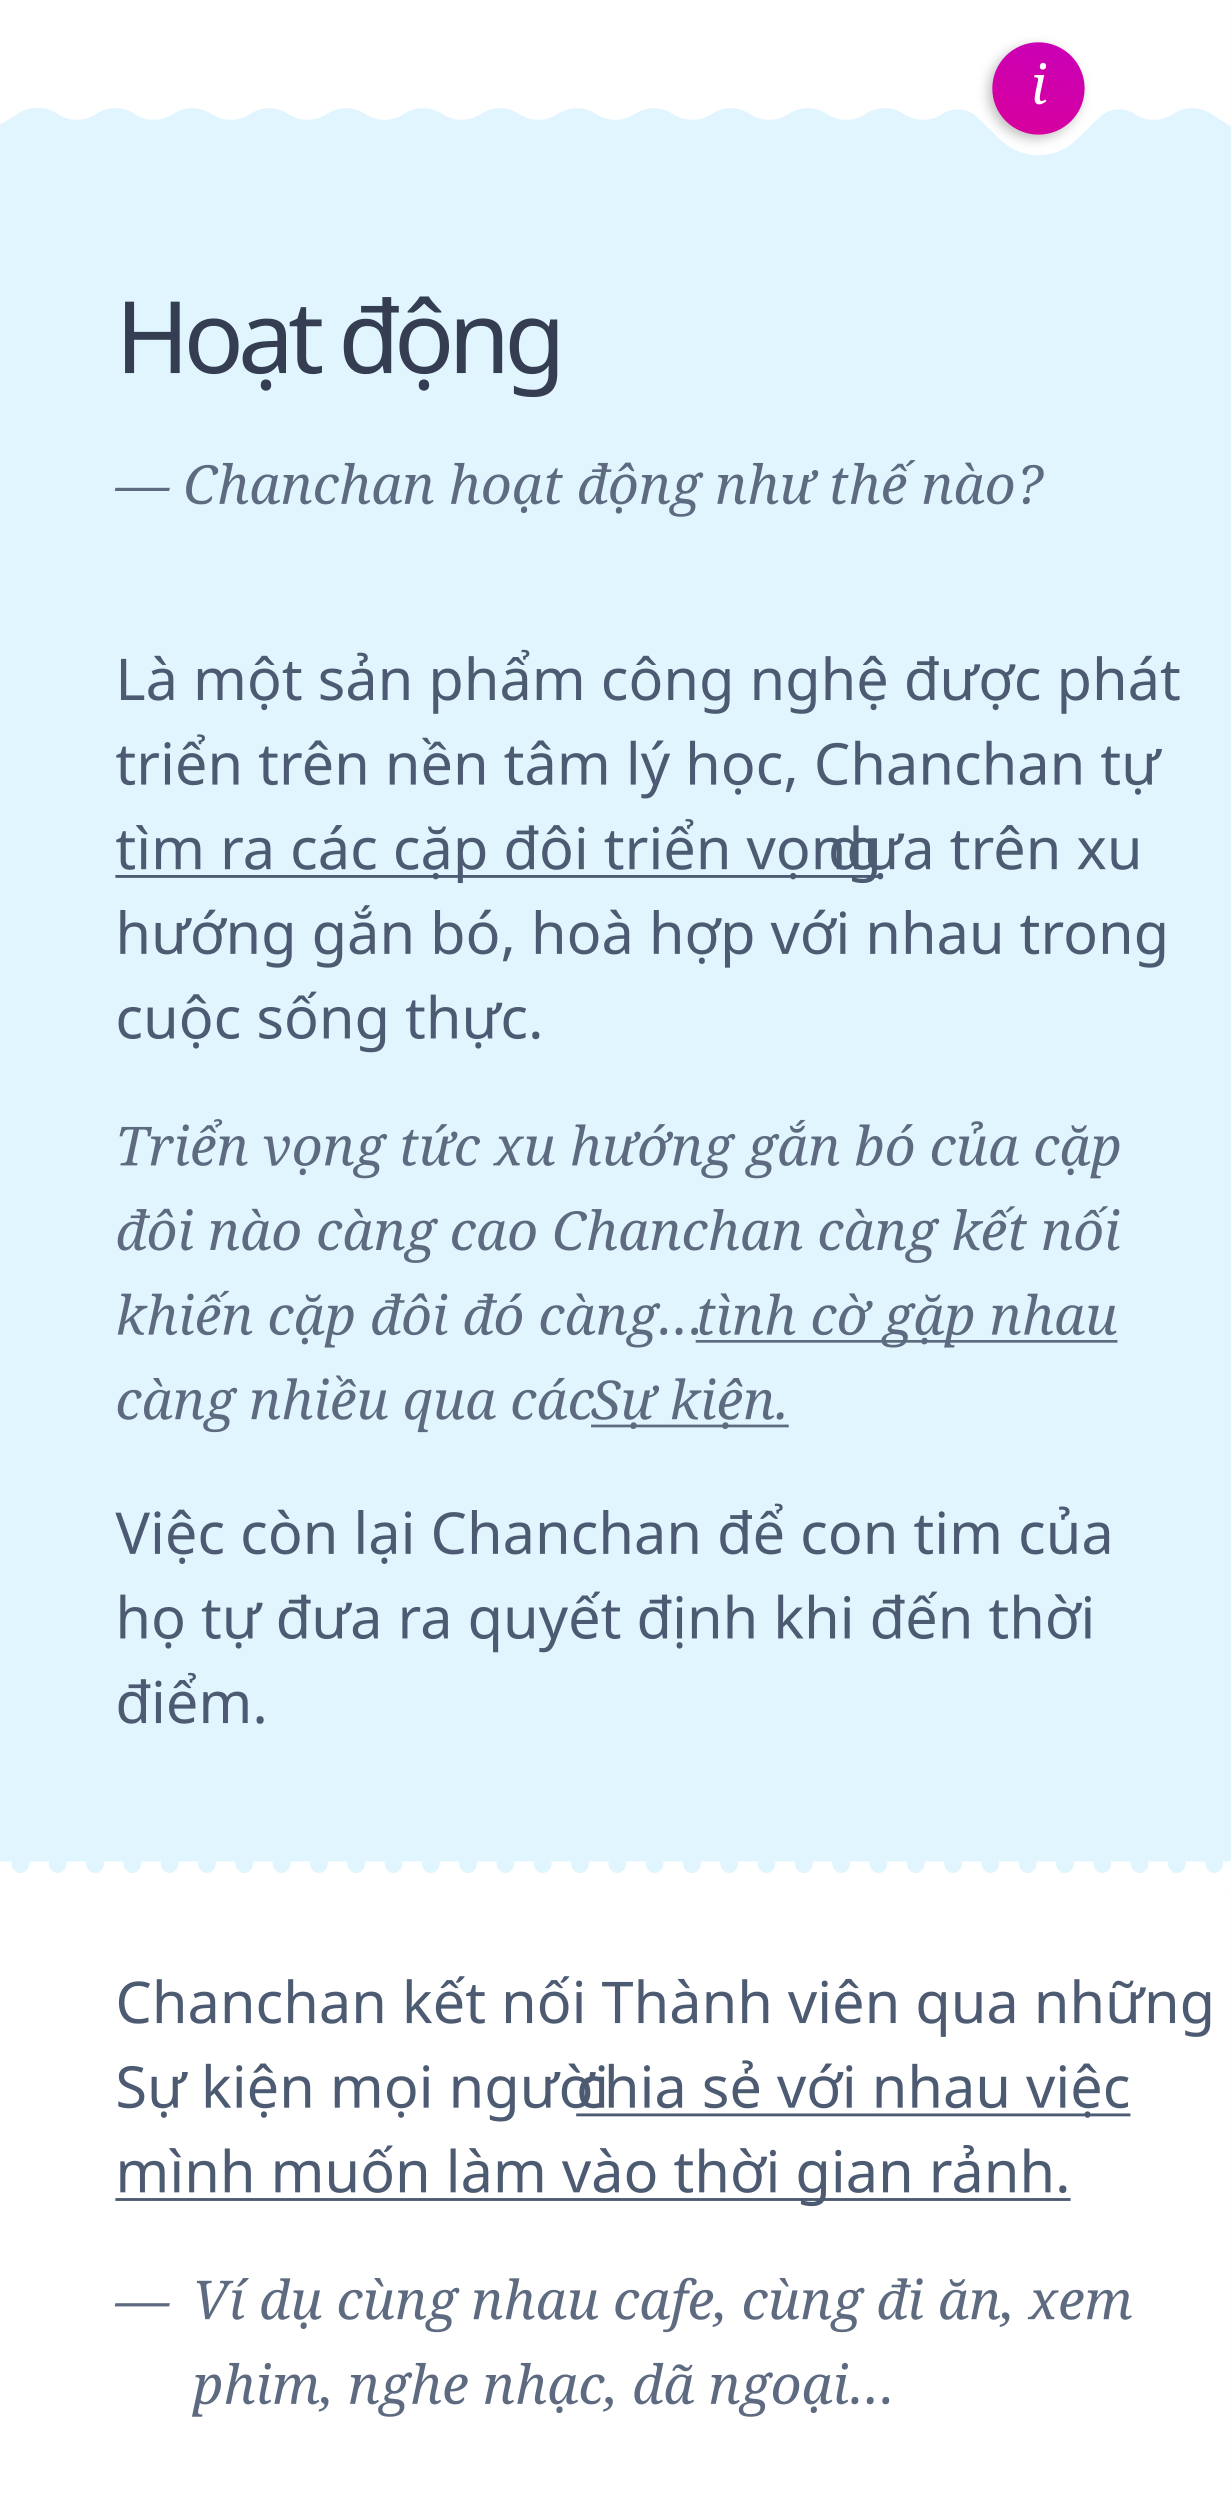
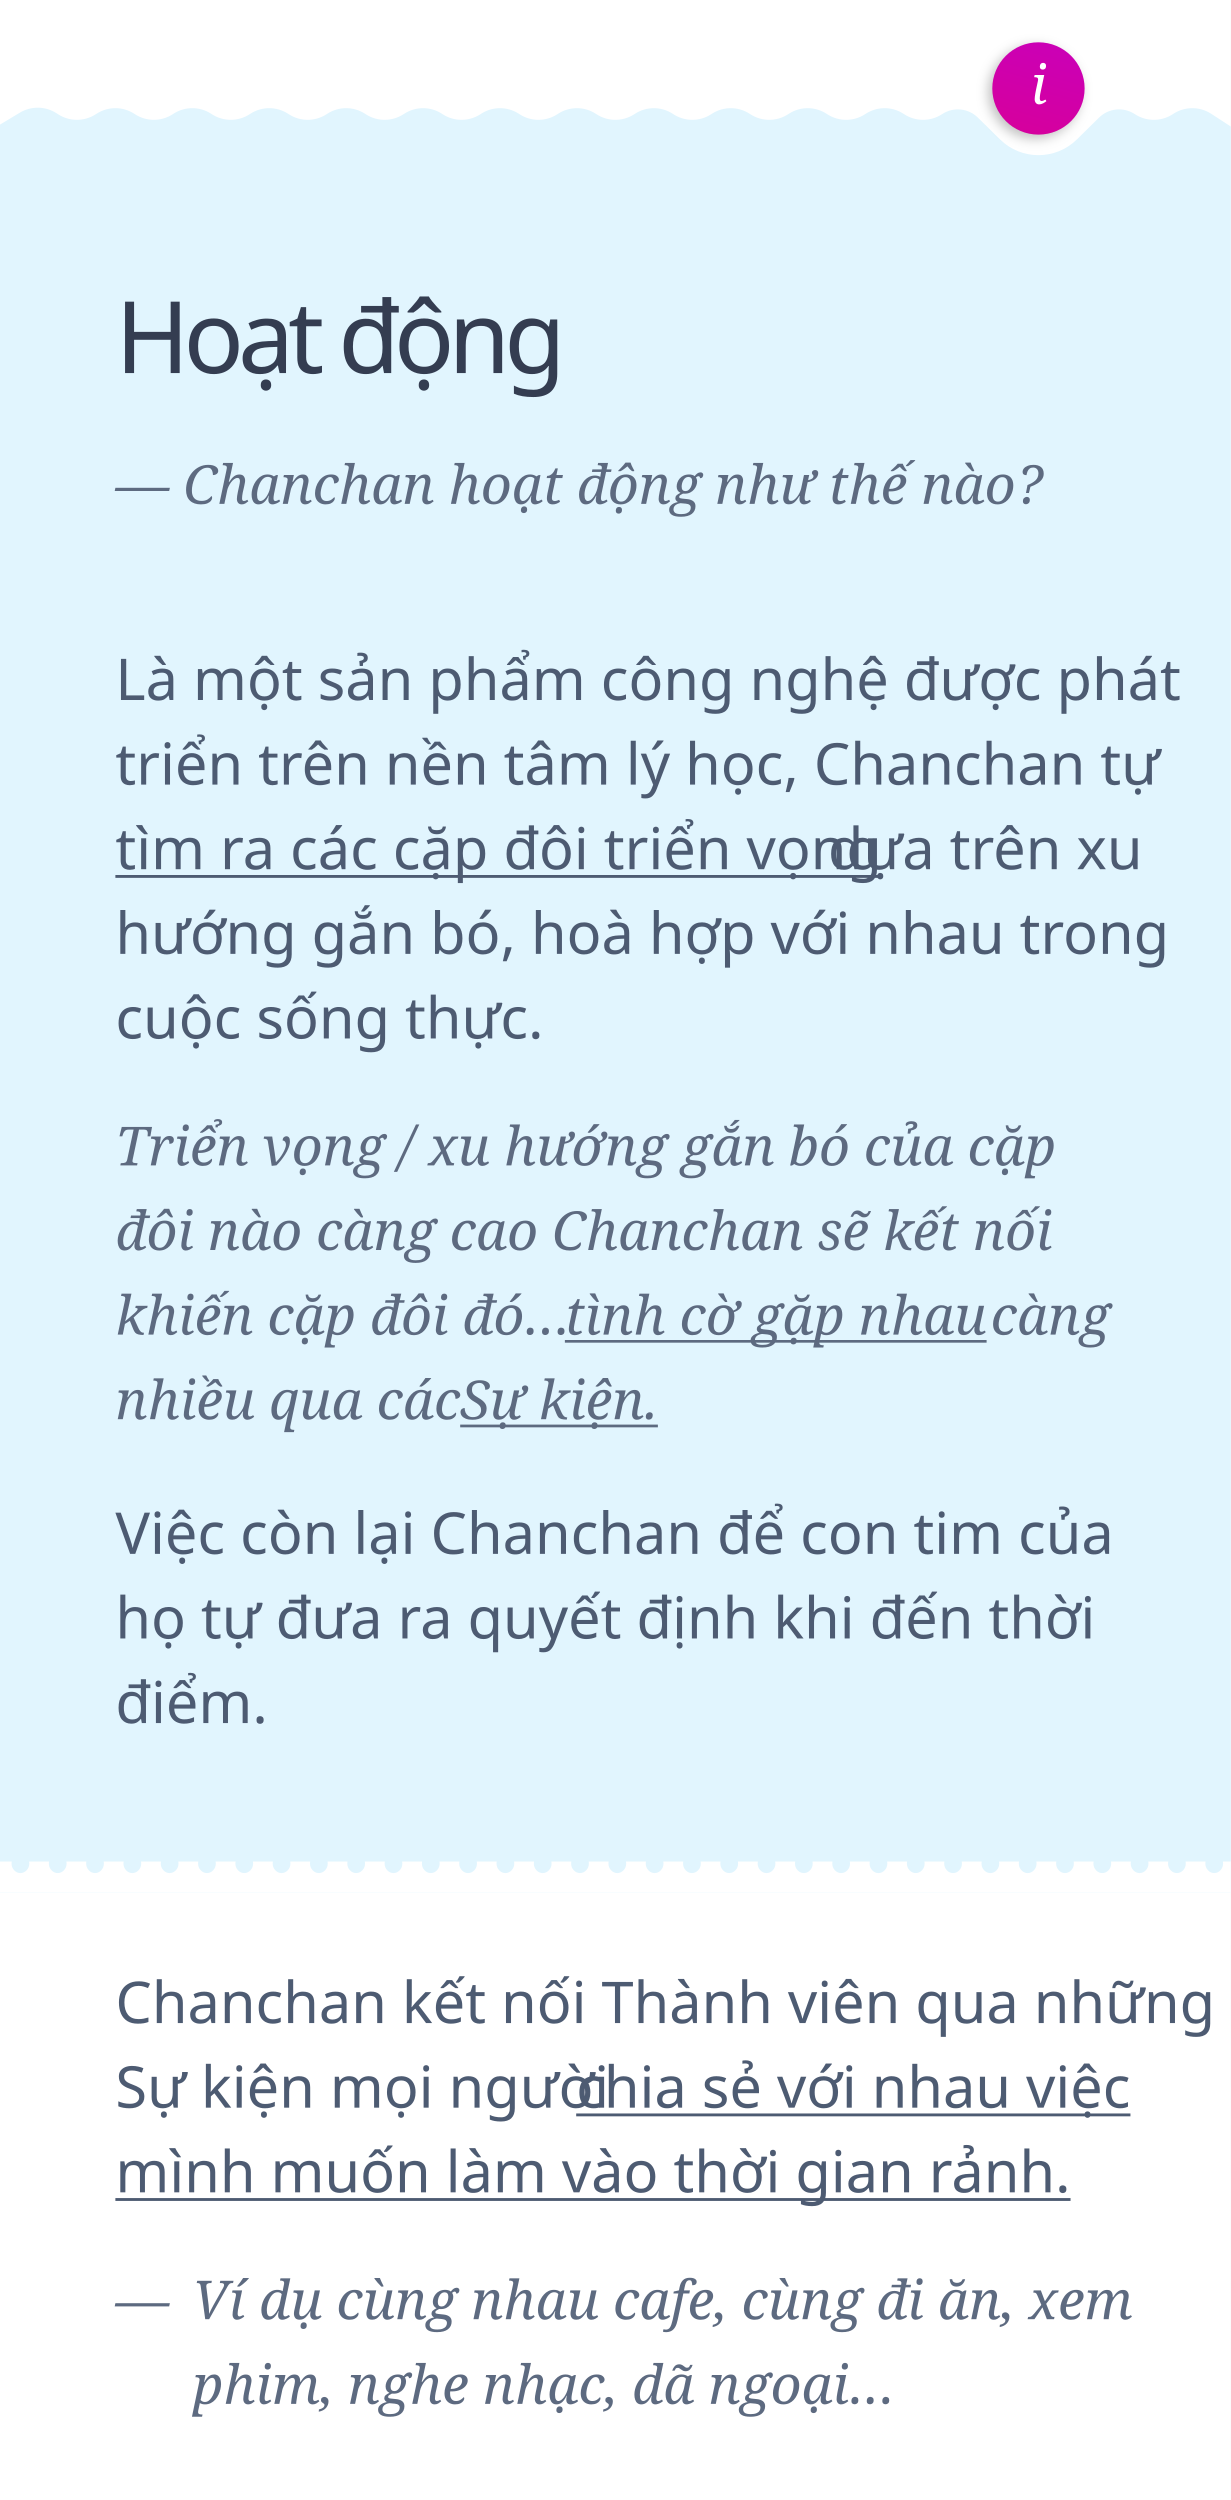
<svg xmlns="http://www.w3.org/2000/svg" xmlns:xlink="http://www.w3.org/1999/xlink" width="320px" height="650px" viewBox="0 0 320 650" version="1.1">
  <defs>
    <linearGradient x1="-53.268%" y1="378.785%" x2="147.149%" y2="-294.442%" id="linearGradient-1">
      <stop stop-color="#F50057" offset="0%" />
      <stop stop-color="#AA00FF" offset="100%" />
    </linearGradient>
    <circle id="path-2" cx="270" cy="23" r="12" />
    <filter x="-25.0%" y="-16.7%" width="141.7%" height="141.7%" filterUnits="objectBoundingBox" id="filter-3">
      <feOffset dx="-1" dy="1" in="SourceAlpha" result="shadowOffsetOuter1" />
      <feGaussianBlur stdDeviation="1.5" in="shadowOffsetOuter1" result="shadowBlurOuter1" />
      <feColorMatrix values="0 0 0 0 0   0 0 0 0 0   0 0 0 0 0  0 0 0 0.25 0" type="matrix" in="shadowBlurOuter1" />
    </filter>
  </defs>
  <g id="chanchanla" stroke="none" stroke-width="1" fill="none" fill-rule="evenodd">
    <rect fill="#FFFFFF" x="0" y="0" width="320" height="650" />
    <path d="M0,32.394 L5.176,29.285 C8.128,27.512 11.831,27.578 14.717,29.455 L15.094,29.7 C18.077,31.64 21.923,31.64 24.907,29.7 L25.094,29.578 C28.077,27.638 31.923,27.638 34.907,29.578 L35.094,29.7 C38.077,31.64 41.923,31.64 44.907,29.7 L45.094,29.578 C48.077,27.638 51.923,27.638 54.907,29.578 L55.094,29.7 C58.077,31.64 61.923,31.64 64.907,29.7 L65.094,29.578 C68.077,27.638 71.923,27.638 74.907,29.578 L75.094,29.7 C78.077,31.64 81.924,31.64 84.907,29.7 L85.094,29.578 C88.077,27.638 91.924,27.638 94.907,29.578 L95.094,29.7 C98.077,31.64 101.924,31.64 104.907,29.7 L105.093,29.579 C108.077,27.639 111.924,27.639 114.908,29.58 L115.092,29.7 C118.076,31.642 121.925,31.642 124.909,29.699 L125.09,29.582 C128.075,27.639 131.924,27.639 134.908,29.581 L135.09,29.7 C138.075,31.642 141.924,31.642 144.908,29.7 L145.09,29.581 C148.075,27.639 151.924,27.639 154.908,29.581 L155.09,29.7 C158.075,31.642 161.924,31.642 164.908,29.7 L165.091,29.581 C168.075,27.639 171.924,27.639 174.908,29.581 L175.091,29.7 C178.075,31.642 181.924,31.642 184.908,29.7 L185.091,29.581 C188.075,27.639 191.924,27.639 194.908,29.581 L195.091,29.7 C198.075,31.642 201.924,31.642 204.908,29.7 L205.091,29.581 C208.075,27.639 211.924,27.639 214.908,29.581 L215.091,29.7 C218.075,31.642 221.924,31.642 224.908,29.7 L225.091,29.581 C228.075,27.639 231.924,27.639 234.908,29.581 L235.091,29.7 C238.075,31.642 241.924,31.642 244.908,29.7 L245,29.64 C247.919,27.741 251.767,28.129 254.248,30.574 L260,36.244 C265.546,41.71 274.454,41.71 280,36.244 L285.751,30.574 C288.232,28.129 292.08,27.741 295,29.64 L295.091,29.7 C298.076,31.642 301.924,31.642 304.909,29.7 L305.091,29.581 C308.076,27.639 311.924,27.639 314.909,29.581 L320,32.894 L320,492 L0,492 L0,32.394 Z" id="Rectangle" fill="#E1F5FE" />
    <path d="M3.047,484 C3.016,484.167 3,484.34 3,484.519 C3,485.199 3.229,485.782 3.687,486.269 C4.144,486.756 4.684,487 5.306,487 C5.916,487 6.453,486.76 6.917,486.279 C7.38,485.798 7.612,485.212 7.612,484.519 C7.612,484.34 7.596,484.167 7.564,484 L12.747,484 C12.715,484.167 12.7,484.34 12.7,484.519 C12.7,485.199 12.928,485.782 13.386,486.269 C13.844,486.756 14.384,487 15.006,487 C15.616,487 16.153,486.76 16.616,486.279 C17.08,485.798 17.312,485.212 17.312,484.519 C17.312,484.34 17.296,484.167 17.264,484 L22.446,484 C22.415,484.167 22.399,484.34 22.399,484.519 C22.399,485.199 22.628,485.782 23.086,486.269 C23.543,486.756 24.083,487 24.705,487 C25.327,487 25.867,486.756 26.325,486.269 C26.783,485.782 27.011,485.199 27.011,484.519 C27.011,484.34 26.996,484.167 26.964,484 L32.146,484 C32.115,484.167 32.099,484.34 32.099,484.519 C32.099,485.199 32.328,485.782 32.785,486.269 C33.243,486.756 33.783,487 34.405,487 C35.015,487 35.552,486.76 36.016,486.279 C36.479,485.798 36.711,485.212 36.711,484.519 C36.711,484.34 36.695,484.167 36.663,484 L41.846,484 C41.814,484.167 41.798,484.34 41.798,484.519 C41.798,485.199 42.027,485.782 42.485,486.269 C42.943,486.756 43.483,487 44.105,487 C44.715,487 45.252,486.76 45.715,486.279 C46.179,485.798 46.411,485.212 46.411,484.519 C46.411,484.34 46.395,484.167 46.363,484 L51.545,484 C51.514,484.167 51.498,484.34 51.498,484.519 C51.498,485.199 51.727,485.782 52.185,486.269 C52.642,486.756 53.182,487 53.804,487 C54.426,487 54.966,486.756 55.424,486.269 C55.881,485.782 56.11,485.199 56.11,484.519 C56.11,484.34 56.095,484.167 56.063,484 L61.245,484 C61.213,484.167 61.198,484.34 61.198,484.519 C61.198,485.199 61.427,485.782 61.884,486.269 C62.342,486.756 62.882,487 63.504,487 C64.114,487 64.651,486.76 65.115,486.279 C65.578,485.798 65.81,485.212 65.81,484.519 C65.81,484.34 65.794,484.167 65.762,484 L70.945,484 C70.913,484.167 70.897,484.34 70.897,484.519 C70.897,485.199 71.126,485.782 71.584,486.269 C72.042,486.756 72.581,487 73.203,487 C73.814,487 74.351,486.76 74.814,486.279 C75.278,485.798 75.51,485.212 75.51,484.519 C75.51,484.34 75.494,484.167 75.462,484 L80.644,484 C80.613,484.167 80.597,484.34 80.597,484.519 C80.597,485.199 80.826,485.782 81.284,486.269 C81.741,486.756 82.281,487 82.903,487 C83.525,487 84.065,486.756 84.523,486.269 C84.98,485.782 85.209,485.199 85.209,484.519 C85.209,484.34 85.193,484.167 85.162,484 L90.344,484 C90.312,484.167 90.297,484.34 90.297,484.519 C90.297,485.199 90.525,485.782 90.983,486.269 C91.441,486.756 91.981,487 92.603,487 C93.213,487 93.75,486.76 94.213,486.279 C94.677,485.798 94.909,485.212 94.909,484.519 C94.909,484.34 94.893,484.167 94.861,484 L100.043,484 C100.012,484.167 99.996,484.34 99.996,484.519 C99.996,485.199 100.225,485.782 100.683,486.269 C101.14,486.756 101.68,487 102.302,487 C102.913,487 103.449,486.76 103.913,486.279 C104.377,485.798 104.608,485.212 104.608,484.519 C104.608,484.34 104.592,484.167 104.561,484 L109.743,484 C109.712,484.167 109.696,484.34 109.696,484.519 C109.696,485.199 109.925,485.782 110.382,486.269 C110.84,486.756 111.38,487 112.002,487 C112.624,487 113.164,486.756 113.621,486.269 C114.079,485.782 114.308,485.199 114.308,484.519 C114.308,484.34 114.292,484.167 114.261,484 L119.443,484 C119.411,484.167 119.395,484.34 119.395,484.519 C119.395,485.199 119.624,485.782 120.082,486.269 C120.54,486.756 121.08,487 121.702,487 C122.312,487 122.849,486.76 123.312,486.279 C123.776,485.798 124.008,485.212 124.008,484.519 C124.008,484.34 123.992,484.167 123.96,484 L129.142,484 C129.111,484.167 129.095,484.34 129.095,484.519 C129.095,485.199 129.324,485.782 129.782,486.269 C130.239,486.756 130.779,487 131.401,487 C132.011,487 132.548,486.76 133.012,486.279 C133.475,485.798 133.707,485.212 133.707,484.519 C133.707,484.34 133.691,484.167 133.659,484 L138.842,484 C138.81,484.167 138.795,484.34 138.795,484.519 C138.795,485.199 139.024,485.782 139.481,486.269 C139.939,486.756 140.479,487 141.101,487 C141.723,487 142.263,486.756 142.72,486.269 C143.178,485.782 143.407,485.199 143.407,484.519 C143.407,484.34 143.391,484.167 143.36,484 L148.542,484 C148.51,484.167 148.494,484.34 148.494,484.519 C148.494,485.199 148.723,485.782 149.181,486.269 C149.639,486.756 150.178,487 150.8,487 C151.411,487 151.948,486.76 152.411,486.279 C152.875,485.798 153.106,485.212 153.106,484.519 C153.106,484.34 153.091,484.167 153.059,484 L158.241,484 C158.21,484.167 158.194,484.34 158.194,484.519 C158.194,485.199 158.423,485.782 158.88,486.269 C159.338,486.756 159.878,487 160.5,487 C161.11,487 161.647,486.76 162.111,486.279 C162.574,485.798 162.806,485.212 162.806,484.519 C162.806,484.34 162.79,484.167 162.758,484 L167.941,484 C167.909,484.167 167.894,484.34 167.894,484.519 C167.894,485.199 168.122,485.782 168.58,486.269 C169.038,486.756 169.578,487 170.2,487 C170.822,487 171.361,486.756 171.819,486.269 C172.277,485.782 172.506,485.199 172.506,484.519 C172.506,484.34 172.49,484.167 172.458,484 L177.64,484 C177.609,484.167 177.593,484.34 177.593,484.519 C177.593,485.199 177.822,485.782 178.28,486.269 C178.737,486.756 179.277,487 179.899,487 C180.51,487 181.046,486.76 181.51,486.279 C181.974,485.798 182.205,485.212 182.205,484.519 C182.205,484.34 182.189,484.167 182.158,484 L187.34,484 C187.309,484.167 187.293,484.34 187.293,484.519 C187.293,485.199 187.522,485.782 187.979,486.269 C188.437,486.756 188.977,487 189.599,487 C190.209,487 190.746,486.76 191.21,486.279 C191.673,485.798 191.905,485.212 191.905,484.519 C191.905,484.34 191.889,484.167 191.857,484 L197.04,484 C197.008,484.167 196.992,484.34 196.992,484.519 C196.992,485.199 197.221,485.782 197.679,486.269 C198.137,486.756 198.676,487 199.298,487 C199.92,487 200.46,486.756 200.918,486.269 C201.376,485.782 201.605,485.199 201.605,484.519 C201.605,484.34 201.589,484.167 201.557,484 L206.739,484 C206.708,484.167 206.692,484.34 206.692,484.519 C206.692,485.199 206.921,485.782 207.379,486.269 C207.836,486.756 208.376,487 208.998,487 C209.608,487 210.145,486.76 210.609,486.279 C211.072,485.798 211.304,485.212 211.304,484.519 C211.304,484.34 211.288,484.167 211.256,484 L216.439,484 C216.407,484.167 216.392,484.34 216.392,484.519 C216.392,485.199 216.62,485.782 217.078,486.269 C217.536,486.756 218.076,487 218.698,487 C219.308,487 219.845,486.76 220.308,486.279 C220.772,485.798 221.004,485.212 221.004,484.519 C221.004,484.34 220.988,484.167 220.956,484 L226.138,484 C226.107,484.167 226.091,484.34 226.091,484.519 C226.091,485.199 226.32,485.782 226.778,486.269 C227.236,486.756 227.775,487 228.397,487 C229.019,487 229.559,486.756 230.017,486.269 C230.475,485.782 230.703,485.199 230.703,484.519 C230.703,484.34 230.688,484.167 230.656,484 L235.838,484 C235.807,484.167 235.791,484.34 235.791,484.519 C235.791,485.199 236.02,485.782 236.477,486.269 C236.935,486.756 237.475,487 238.097,487 C238.707,487 239.244,486.76 239.708,486.279 C240.171,485.798 240.403,485.212 240.403,484.519 C240.403,484.34 240.387,484.167 240.355,484 L245.538,484 C245.506,484.167 245.49,484.34 245.49,484.519 C245.49,485.199 245.719,485.782 246.177,486.269 C246.635,486.756 247.175,487 247.797,487 C248.407,487 248.944,486.76 249.407,486.279 C249.871,485.798 250.103,485.212 250.103,484.519 C250.103,484.34 250.087,484.167 250.055,484 L255.237,484 C255.206,484.167 255.19,484.34 255.19,484.519 C255.19,485.199 255.419,485.782 255.877,486.269 C256.334,486.756 256.874,487 257.496,487 C258.118,487 258.658,486.756 259.116,486.269 C259.573,485.782 259.802,485.199 259.802,484.519 C259.802,484.34 259.787,484.167 259.755,484 L264.937,484 C264.905,484.167 264.89,484.34 264.89,484.519 C264.89,485.199 265.119,485.782 265.576,486.269 C266.034,486.756 266.574,487 267.196,487 C267.806,487 268.343,486.76 268.807,486.279 C269.27,485.798 269.502,485.212 269.502,484.519 C269.502,484.34 269.486,484.167 269.454,484 L274.637,484 C274.605,484.167 274.589,484.34 274.589,484.519 C274.589,485.199 274.818,485.782 275.276,486.269 C275.734,486.756 276.273,487 276.895,487 C277.506,487 278.043,486.76 278.506,486.279 C278.97,485.798 279.202,485.212 279.202,484.519 C279.202,484.34 279.186,484.167 279.154,484 L284.336,484 C284.305,484.167 284.289,484.34 284.289,484.519 C284.289,485.199 284.518,485.782 284.976,486.269 C285.433,486.756 285.973,487 286.595,487 C287.217,487 287.757,486.756 288.215,486.269 C288.672,485.782 288.901,485.199 288.901,484.519 C288.901,484.34 288.885,484.167 288.854,484 L294.036,484 C294.004,484.167 293.989,484.34 293.989,484.519 C293.989,485.199 294.217,485.782 294.675,486.269 C295.133,486.756 295.673,487 296.295,487 C296.905,487 297.442,486.76 297.905,486.279 C298.369,485.798 298.601,485.212 298.601,484.519 C298.601,484.34 298.585,484.167 298.553,484 L303.735,484 C303.704,484.167 303.688,484.34 303.688,484.519 C303.688,485.199 303.917,485.782 304.375,486.269 C304.832,486.756 305.372,487 305.994,487 C306.605,487 307.141,486.76 307.605,486.279 C308.069,485.798 308.3,485.212 308.3,484.519 C308.3,484.34 308.284,484.167 308.253,484 L313.435,484 C313.404,484.167 313.388,484.34 313.388,484.519 C313.388,485.199 313.617,485.782 314.074,486.269 C314.532,486.756 315.072,487 315.694,487 C316.316,487 316.856,486.756 317.313,486.269 C317.771,485.782 318,485.199 318,484.519 C318,484.34 317.984,484.167 317.953,484 L320,484 L320,492 L0,492 L0,484 L3.047,484 Z" id="Rectangle-2" fill="#FFFFFF" />
    <text id="Là-một-sản-phẩm-công" font-family="SFCompactDisplay-Regular, SF Compact Display" font-size="15" font-weight="normal" line-spacing="22">
      <tspan x="30" y="182" fill="#4D5B72">Là một sản phẩm công nghệ được phát </tspan>
      <tspan x="30" y="204" fill="#4D5B72">triển trên nền tâm lý học, Chanchan tự</tspan>
      <tspan x="276.826" y="204" fill="#FFFFFF"> </tspan>
      <tspan x="30" y="226" fill="#4D5B72" text-decoration="underline">tìm ra các cặp đôi triển vọng</tspan>
      <tspan x="212.263" y="226" fill="#FFFFFF"> </tspan>
      <tspan x="215.266" y="226" fill="#4D5B72">dựa trên xu </tspan>
      <tspan x="30" y="248" fill="#4D5B72">hướng gắn bó, hoà hợp với nhau trong </tspan>
      <tspan x="30" y="270" fill="#4D5B72">cuộc sống thực.</tspan>
    </text>
-     <text id="Triển-vọng-tức-xu-hư" font-family="Georgia-Italic, Georgia" font-size="14" font-style="italic" font-weight="normal" line-spacing="22">
-       <tspan x="30" y="303" fill="#5D6A80">Triển vọng tức xu hướng gắn bó của cặp </tspan>
-       <tspan x="30" y="325" fill="#5D6A80">đôi nào càng cao Chanchan càng kết nối </tspan>
-       <tspan x="30" y="347" fill="#5D6A80">khiến cặp đôi đó càng…</tspan>
-       <tspan x="177.513" y="347" fill="#FFFFFF"> </tspan>
-       <tspan x="180.89" y="347" fill="#5D6A80" text-decoration="underline">tình cờ gặp nhau</tspan>
-       <tspan x="288.234" y="347" fill="#FFFFFF"> </tspan>
-       <tspan x="30" y="369" fill="#5D6A80">càng nhiều qua các</tspan>
-       <tspan x="150.292" y="369" fill="#FFFFFF"> </tspan>
-       <tspan x="153.669" y="369" fill="#5D6A80" text-decoration="underline">Sự kiện.</tspan>
-       <tspan x="204.46" y="369" fill="#5D6A80"> </tspan>
+     <text id="Triển-vọng-/-xu-hướn" font-family="Georgia-Italic, Georgia" font-size="14" font-style="italic" font-weight="normal" line-spacing="22">
+       <tspan x="30" y="303" fill="#5D6A80">Triển vọng / xu hướng gắn bó của cặp </tspan>
+       <tspan x="30" y="325" fill="#5D6A80">đôi nào càng cao Chanchan sẽ kết nối </tspan>
+       <tspan x="30" y="347" fill="#5D6A80">khiến cặp đôi đó…</tspan>
+       <tspan x="143.49" y="347" fill="#FFFFFF"> </tspan>
+       <tspan x="146.867" y="347" fill="#5D6A80" text-decoration="underline">tình cờ gặp nhau</tspan>
+       <tspan x="254.212" y="347" fill="#FFFFFF"> </tspan>
+       <tspan x="257.589" y="347" fill="#5D6A80">càng </tspan>
+       <tspan x="30" y="369" fill="#5D6A80">nhiều qua các</tspan>
+       <tspan x="116.27" y="369" fill="#FFFFFF"> </tspan>
+       <tspan x="119.646" y="369" fill="#5D6A80" text-decoration="underline">Sự kiện.</tspan>
+       <tspan x="170.438" y="369" fill="#5D6A80"> </tspan>
    </text>
    <text id="Việc-còn-lại-Chancha" font-family="SFCompactDisplay-Regular, SF Compact Display" font-size="15" font-weight="normal" line-spacing="22" fill="#4D5B72">
      <tspan x="30" y="404">Việc còn lại Chanchan để con tim của </tspan>
      <tspan x="30" y="426">họ tự đưa ra quyết định khi đến thời </tspan>
      <tspan x="30" y="448">điểm.</tspan>
    </text>
    <text id="Chanchan-kết-nối-Thà" font-family="SFCompactDisplay-Regular, SF Compact Display" font-size="15" font-weight="normal" line-spacing="22">
      <tspan x="30" y="526" fill="#4D5B72">Chanchan kết nối Thành viên qua những </tspan>
      <tspan x="30" y="548" fill="#4D5B72">Sự kiện mọi người</tspan>
      <tspan x="146.807" y="548" fill="#FFFFFF"> </tspan>
      <tspan x="149.81" y="548" fill="#4D5B72" text-decoration="underline">chia sẻ với nhau việc </tspan>
      <tspan x="30" y="570" fill="#4D5B72" text-decoration="underline">mình muốn làm vào thời gian rảnh.</tspan>
    </text>
    <text id="Ví-dụ-cùng-nhau-cafe" font-family="Georgia-Italic, Georgia" font-size="14" font-style="italic" font-weight="normal" line-spacing="22" fill="#5D6A80">
      <tspan x="50" y="603">Ví dụ cùng nhau cafe, cùng đi ăn, xem </tspan>
      <tspan x="50" y="625">phim, nghe nhạc, dã ngoại… </tspan>
    </text>
    <text id="—" font-family="Georgia-Italic, Georgia" font-size="14" font-style="italic" font-weight="normal" line-spacing="22" fill="#5D6A80">
      <tspan x="30" y="603">—</tspan>
    </text>
    <text id="Hoạt-động" font-family="SFCompactDisplay-Semibold, SF Compact Display" font-size="26" font-weight="500" line-spacing="26" letter-spacing="-1.56" fill="#343D51">
      <tspan x="30" y="97">Hoạt động</tspan>
    </text>
    <text id="—-Chanchan-hoạt-động" font-family="Georgia-Italic, Georgia" font-size="14" font-style="italic" font-weight="normal" line-spacing="22" fill="#5D6A80">
      <tspan x="30" y="131">— Chanchan hoạt động như thế nào?</tspan>
    </text>
    <g id="Oval">
      <use fill="black" fill-opacity="1" filter="url(#filter-3)" xlink:href="#path-2" />
      <use fill="url(#linearGradient-1)" fill-rule="evenodd" xlink:href="#path-2" />
    </g>
    <text id="i" font-family="Georgia-Italic, Georgia" font-size="14" font-style="italic" font-weight="normal" fill="#FFFFFF">
      <tspan x="268" y="27">i</tspan>
    </text>
  </g>
</svg>
